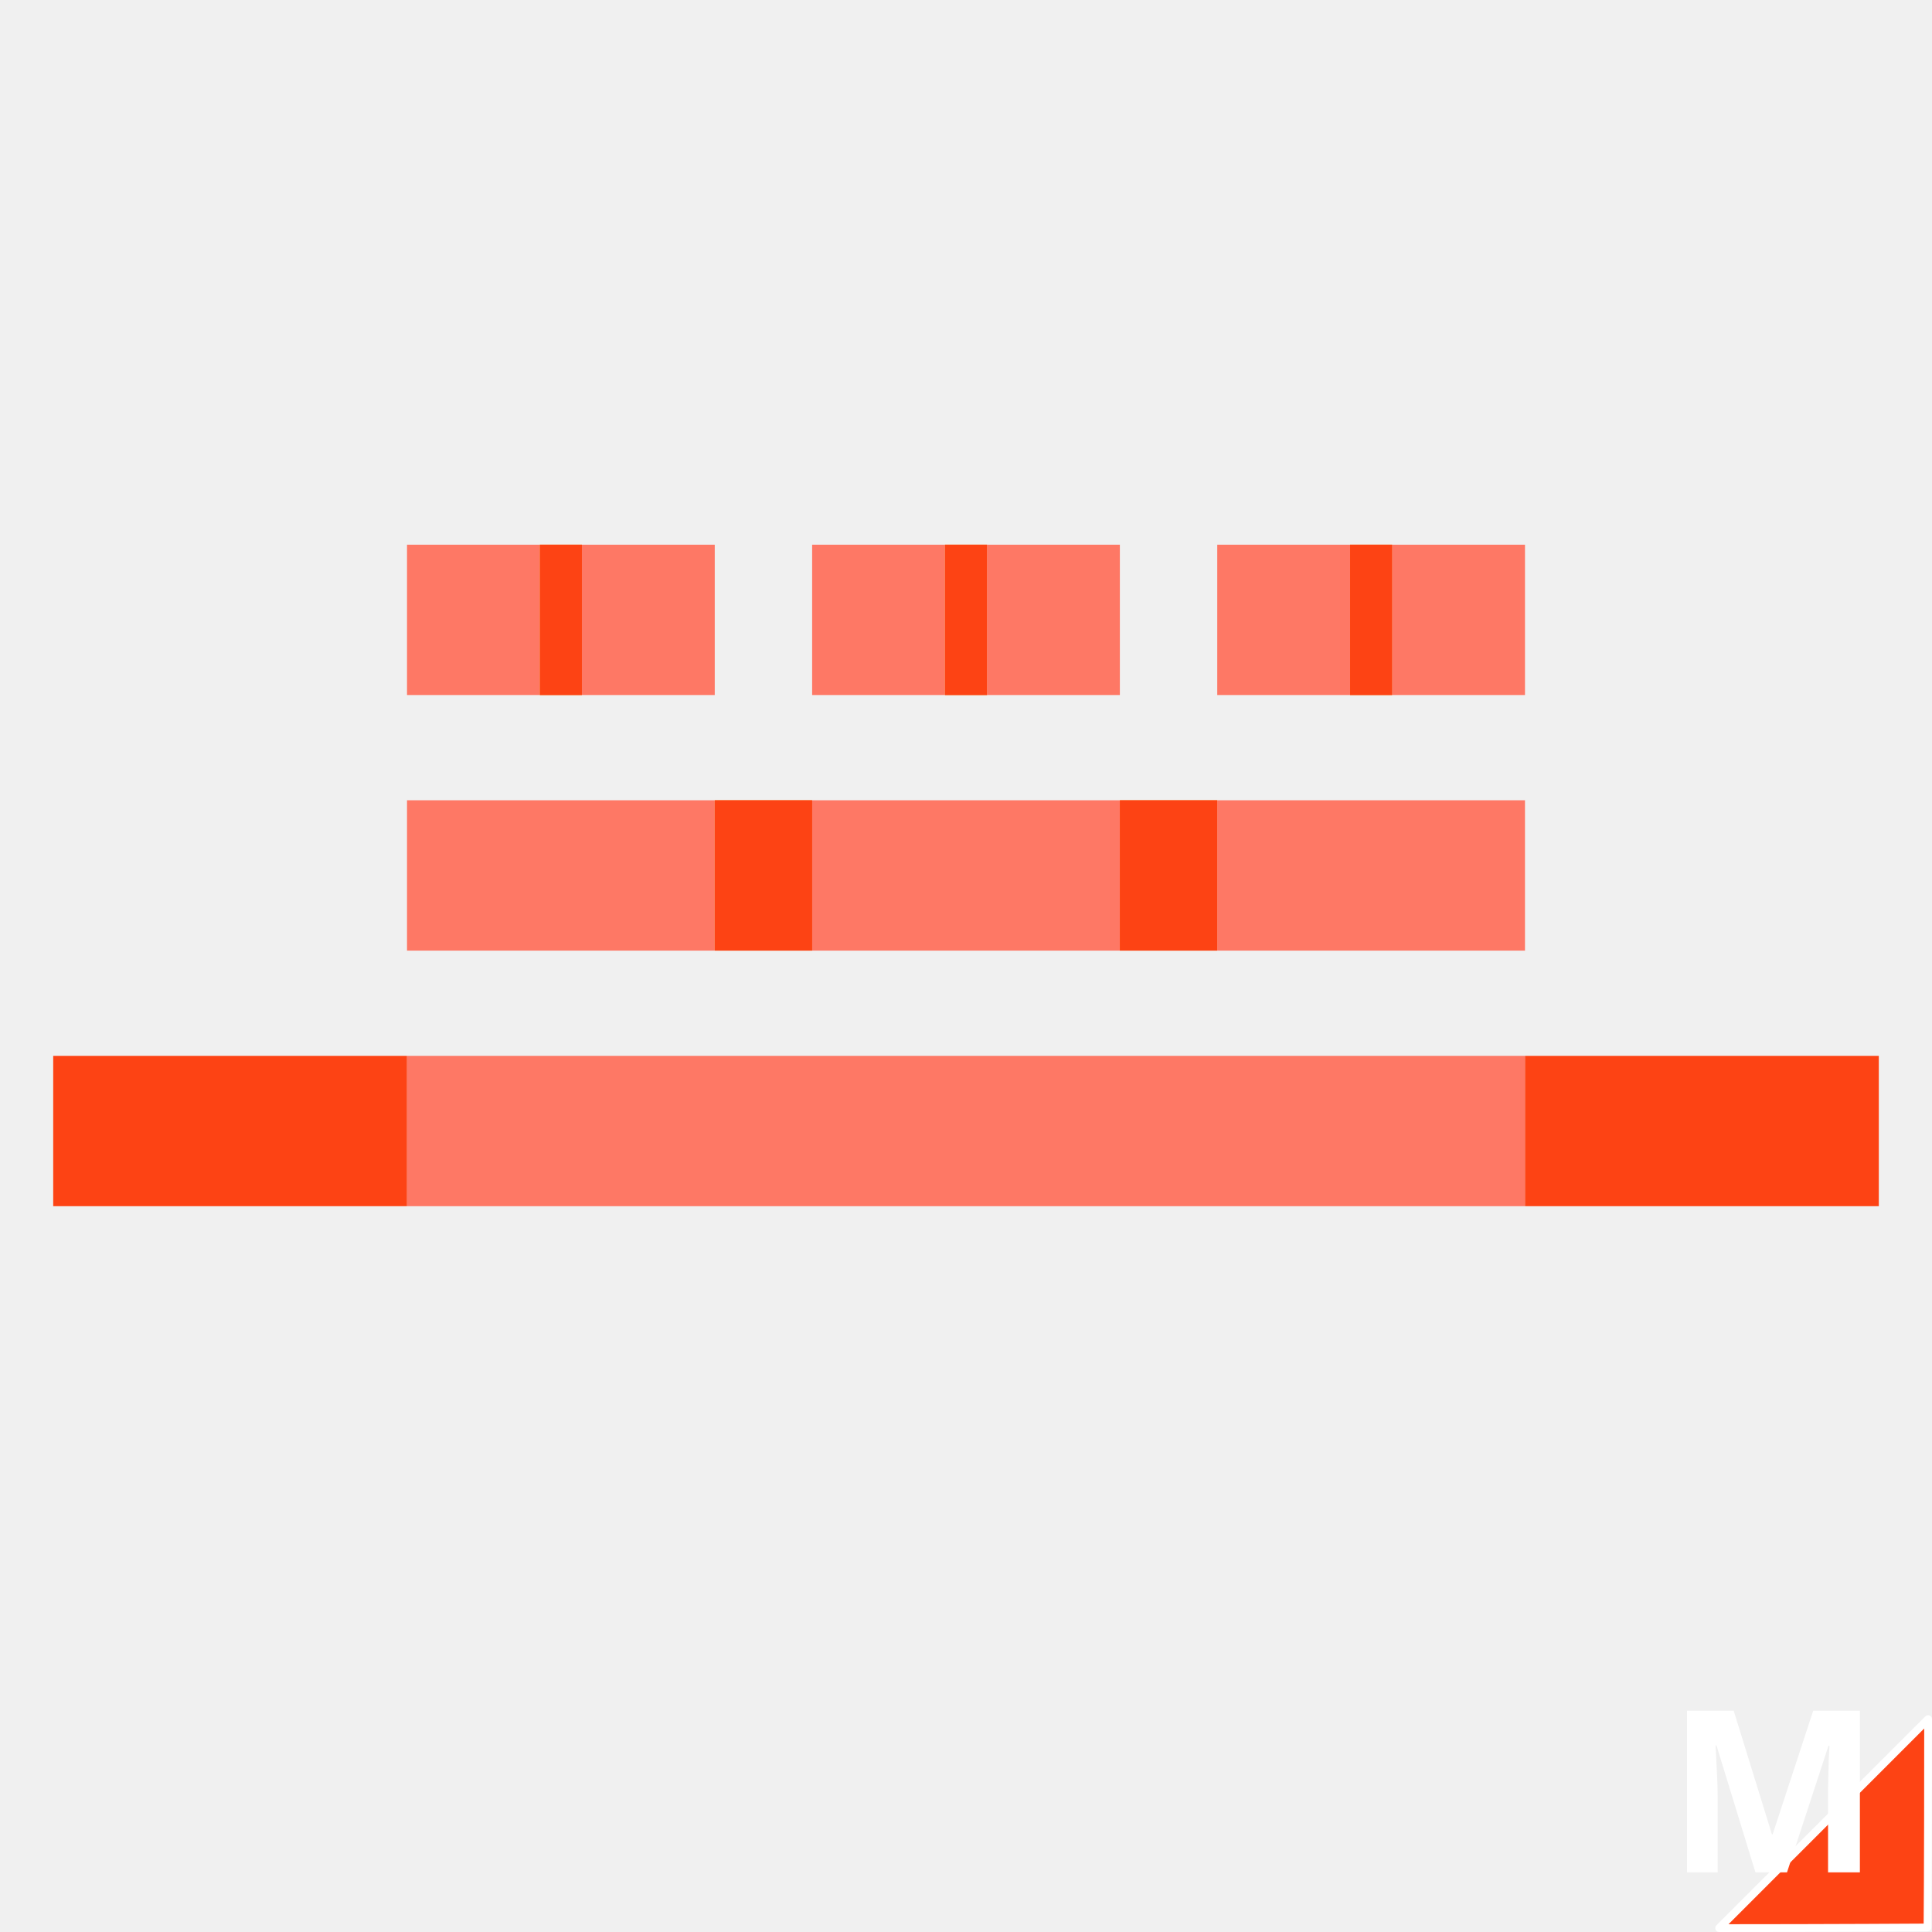
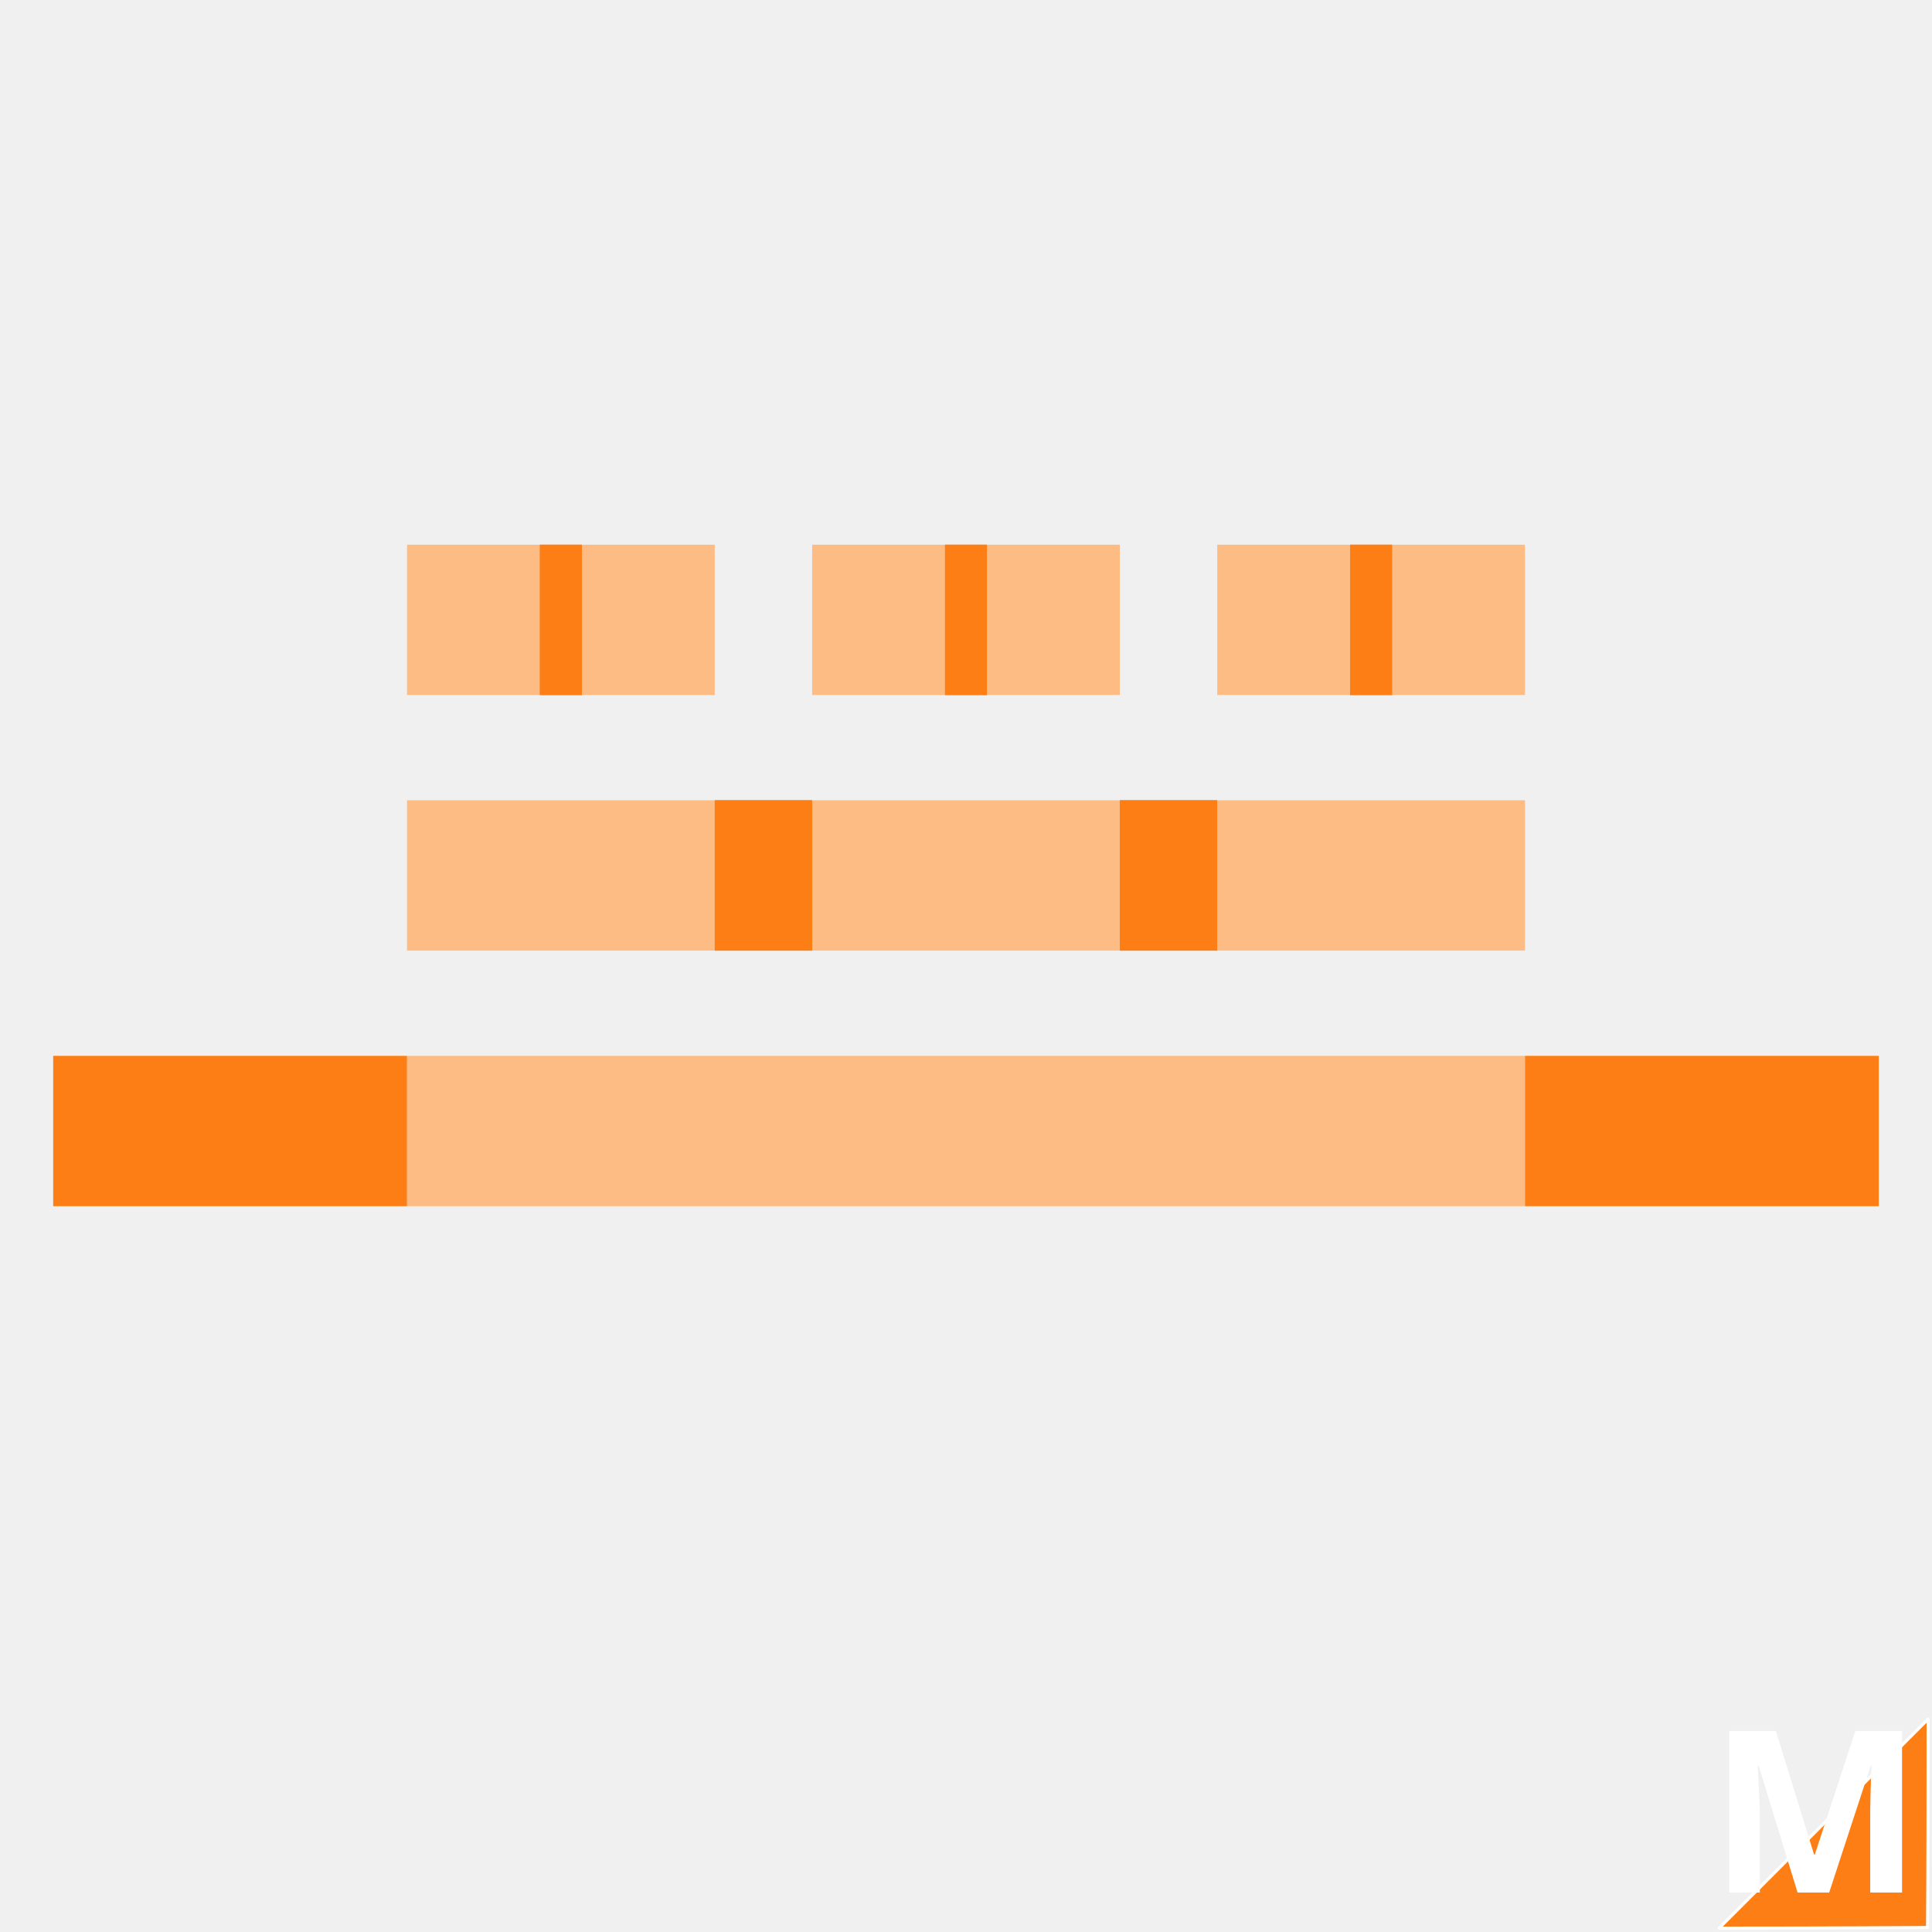
<svg xmlns="http://www.w3.org/2000/svg" width="128" height="128" viewBox="0 0 128 128" version="1.1" id="svg1">
  <defs id="defs1">
    <rect x="132.207" y="-31.851" width="80.386" height="199.195" id="rect16" />
    <rect x="140.296" y="51.821" width="44.743" height="78.364" id="rect15" />
    <clipPath clipPathUnits="userSpaceOnUse" id="clipPath2">
      <path d="M 40,0 V 950 H 970 V 0 Z" transform="translate(0,-2.5000001e-5)" id="path2" />
    </clipPath>
    <clipPath clipPathUnits="userSpaceOnUse" id="clipPath4">
      <path d="M 40,0 V 950 H 970 V 0 Z" transform="translate(0,-2.5000001e-5)" id="path4" />
    </clipPath>
    <clipPath clipPathUnits="userSpaceOnUse" id="clipPath6">
      <path d="M 40,0 V 950 H 970 V 0 Z" transform="translate(0,-2.5000001e-5)" id="path6" />
    </clipPath>
    <clipPath clipPathUnits="userSpaceOnUse" id="clipPath8">
      <path d="M 40,0 V 950 H 970 V 0 Z" transform="matrix(0.1,0,0,-0.1,-37.6645,4.108203)" id="path8" />
    </clipPath>
  </defs>
-   <g id="layer1" style="display:inline">
-     <g id="g1">
-       <path style="fill:#fd4314;fill-opacity:1;stroke:#ffffff;stroke-width:0.515;stroke-linecap:round;stroke-linejoin:round;stroke-miterlimit:0;stroke-dasharray:none;stroke-opacity:1;paint-order:normal" d="m 127.742,113.894 c -7.2,7.2 1.471,-1.467 -13.845,13.848 7.586,0 13.806,-0.042 13.806,-0.042 0,0 0.039,-3.57 0.039,-13.806 z" id="path7" />
-       <text xml:space="preserve" style="font-size:15px;line-height:1.25;font-family:sans-serif;fill:#ffffff;fill-opacity:1" x="110.424" y="124.046" id="text14-6-6-5-2">
-         <tspan id="tspan14-8-4-0-1" x="110.424" y="124.046" style="font-style:normal;font-variant:normal;font-weight:bold;font-stretch:normal;font-size:15px;font-family:Cantarell;-inkscape-font-specification:'Cantarell Bold';fill:#ffffff;fill-opacity:1">M</tspan>
-       </text>
+   <g id="g1137" style="display:none">
+     <g id="g1097" transform="matrix(0.911807,0,0,0.9212333,0.05,0.05)">
+       <path style="fill:none;stroke:#000000;stroke-width:0.1" d="M 10,0 V 138.564" id="path1085" />
+       <path style="fill:none;stroke:#000000;stroke-width:0.1" d="M 20,0 V 138.564" id="path1086" />
+       <path style="fill:none;stroke:#000000;stroke-width:0.1" d="M 30,0 V 138.564" id="path1087" />
+       <path style="fill:none;stroke:#000000;stroke-width:0.1" d="M 40,0 V 138.564" id="path1088" />
+       <path style="fill:none;stroke:#000000;stroke-width:0.1" d="M 50,0 V 138.564" id="path1089" />
+       <path style="fill:none;stroke:#000000;stroke-width:0.1" d="M 60,0 V 138.564" id="path1090" />
+       <path style="fill:none;stroke:#000000;stroke-width:0.1" d="M 70,0 V 138.564" id="path1091" />
+       <path style="fill:none;stroke:#000000;stroke-width:0.1" d="M 80,0 V 138.564" id="path1092" />
+       <path style="fill:none;stroke:#000000;stroke-width:0.1" d="M 90,0 V 138.564" id="path1093" />
+       <path style="fill:none;stroke:#000000;stroke-width:0.1" d="M 100,0 V 138.564" id="path1094" />
+       <path style="fill:none;stroke:#000000;stroke-width:0.1" d="M 110,0 V 138.564" id="path1095" />
+       <path style="fill:none;stroke:#000000;stroke-width:0.1" d="M 120,0 V 138.564" id="path1096" />
+       <path style="fill:none;stroke:#000000;stroke-width:0.1" d="M 130,0 V 138.564" id="path1097" />
    </g>
+     <path style="fill:none;stroke:#000000;stroke-width:0.1" d="M 10,138.564 0,132.791" id="path1098" transform="matrix(0.911807,0,0,0.9212333,0.05,0.05)" />
+     <path style="fill:none;stroke:#000000;stroke-width:0.1" d="M 30,138.564 0,121.244" id="path1099" transform="matrix(0.911807,0,0,0.9212333,0.05,0.05)" />
+     <path style="fill:none;stroke:#000000;stroke-width:0.1" d="M 50,138.564 0,109.697" id="path1100" transform="matrix(0.911807,0,0,0.9212333,0.05,0.05)" />
+     <path style="fill:none;stroke:#000000;stroke-width:0.1" d="M 70,138.564 0,98.15" id="path1101" transform="matrix(0.911807,0,0,0.9212333,0.05,0.05)" />
+     <path style="fill:none;stroke:#000000;stroke-width:0.1" d="M 90,138.564 0,86.603" id="path1102" transform="matrix(0.911807,0,0,0.9212333,0.05,0.05)" />
+     <path style="fill:none;stroke:#000000;stroke-width:0.1" d="M 110,138.564 0,75.056" id="path1103" transform="matrix(0.911807,0,0,0.9212333,0.05,0.05)" />
+     <path style="fill:none;stroke:#000000;stroke-width:0.1" d="M 130,138.564 0,63.509" id="path1104" transform="matrix(0.911807,0,0,0.9212333,0.05,0.05)" />
+     <path style="fill:none;stroke:#000000;stroke-width:0.1" d="M 140,132.791 0,51.962" id="path1105" transform="matrix(0.911807,0,0,0.9212333,0.05,0.05)" />
+     <path style="fill:none;stroke:#000000;stroke-width:0.1" d="M 140,121.244 0,40.414" id="path1106" transform="matrix(0.911807,0,0,0.9212333,0.05,0.05)" />
+     <path style="fill:none;stroke:#000000;stroke-width:0.1" d="M 140,109.697 0,28.867" id="path1107" transform="matrix(0.911807,0,0,0.9212333,0.05,0.05)" />
+     <path style="fill:none;stroke:#000000;stroke-width:0.1" d="M 140,98.15 0,17.32" id="path1108" transform="matrix(0.911807,0,0,0.9212333,0.05,0.05)" />
+     <path style="fill:none;stroke:#000000;stroke-width:0.1" d="M 140,86.603 0,5.774" id="path1109" transform="matrix(0.911807,0,0,0.9212333,0.05,0.05)" />
+     <path style="fill:none;stroke:#000000;stroke-width:0.1" d="M 140,75.056 10,0" id="path1110" transform="matrix(0.911807,0,0,0.9212333,0.05,0.05)" />
+     <path style="fill:none;stroke:#000000;stroke-width:0.1" d="M 140,63.509 30,0" id="path1111" transform="matrix(0.911807,0,0,0.9212333,0.05,0.05)" />
+     <path style="fill:none;stroke:#000000;stroke-width:0.1" d="M 140,51.962 50,0" id="path1112" transform="matrix(0.911807,0,0,0.9212333,0.05,0.05)" />
+     <path style="fill:none;stroke:#000000;stroke-width:0.1" d="M 140,40.414 70,0" id="path1113" transform="matrix(0.911807,0,0,0.9212333,0.05,0.05)" />
+     <path style="fill:none;stroke:#000000;stroke-width:0.1" d="M 140,28.867 90,0" id="path1114" transform="matrix(0.911807,0,0,0.9212333,0.05,0.05)" />
+     <path style="fill:none;stroke:#000000;stroke-width:0.1" d="M 140,17.32 110,0" id="path1115" transform="matrix(0.911807,0,0,0.9212333,0.05,0.05)" />
+     <path style="fill:none;stroke:#000000;stroke-width:0.1" d="M 140,5.774 130,0" id="path1116" transform="matrix(0.911807,0,0,0.9212333,0.05,0.05)" />
+     <g id="g1116" transform="matrix(0.911807,0,0,0.9212333,0.05,0.05)" />
+     <g id="g1135" transform="matrix(0.911807,0,0,0.9212333,0.05,0.05)">
+       <path style="fill:none;stroke:#000000;stroke-width:0.1" d="m 130,138.564 10,-5.773" id="path1117" />
+       <path style="fill:none;stroke:#000000;stroke-width:0.1" d="m 110,138.564 30,-17.32" id="path1118" />
+       <path style="fill:none;stroke:#000000;stroke-width:0.1" d="m 90,138.564 50,-28.867" id="path1119" />
+       <path style="fill:none;stroke:#000000;stroke-width:0.1" d="M 70,138.564 140,98.15" id="path1120" />
+       <path style="fill:none;stroke:#000000;stroke-width:0.1" d="M 50,138.564 140,86.603" id="path1121" />
+       <path style="fill:none;stroke:#000000;stroke-width:0.1" d="M 30,138.564 140,75.056" id="path1122" />
+       <path style="fill:none;stroke:#000000;stroke-width:0.1" d="M 10,138.564 140,63.509" id="path1123" />
+       <path style="fill:none;stroke:#000000;stroke-width:0.1" d="M 0,132.791 140,51.962" id="path1124" />
+       <path style="fill:none;stroke:#000000;stroke-width:0.1" d="M 0,121.244 140,40.414" id="path1125" />
+       <path style="fill:none;stroke:#000000;stroke-width:0.1" d="M 0,109.697 140,28.867" id="path1126" />
+       <path style="fill:none;stroke:#000000;stroke-width:0.1" d="M 0,98.15 140,17.32" id="path1127" />
+       <path style="fill:none;stroke:#000000;stroke-width:0.1" d="M 0,86.603 140,5.774" id="path1128" />
+       <path style="fill:none;stroke:#000000;stroke-width:0.1" d="M 0,75.056 130,0" id="path1129" />
+       <path style="fill:none;stroke:#000000;stroke-width:0.1" d="M 0,63.509 110,0" id="path1130" />
+       <path style="fill:none;stroke:#000000;stroke-width:0.1" d="M 0,51.962 90,0" id="path1131" />
+       <path style="fill:none;stroke:#000000;stroke-width:0.1" d="M 0,40.414 70,0" id="path1132" />
+       <path style="fill:none;stroke:#000000;stroke-width:0.1" d="M 0,28.867 50,0" id="path1133" />
+       <path style="fill:none;stroke:#000000;stroke-width:0.1" d="M 0,17.32 30,0" id="path1134" />
+       <path style="fill:none;stroke:#000000;stroke-width:0.1" d="M 0,5.774 10,0" id="path1135" />
+     </g>
+     <rect x="0" y="0" width="140" height="138.564" style="fill:none;stroke:#000000;stroke-width:0.1" id="rect1135" transform="matrix(0.911807,0,0,0.9212333,0.05,0.05)" />
+     <g transform="matrix(0.911807,0,0,0.9212333,0.05,0.05)" id="g1136" />
  </g>
  <g id="layer3" style="display:inline">
    <g id="g25" transform="matrix(1.097408,0,0,1.99208,-5.094616,-40.87551)">
-       <g id="g21" transform="translate(1.787466,-5.188556)" style="fill:#fd4514;fill-opacity:1">
-         <path style="fill:#fd4514;stroke:#fe7865;stroke-width:5;stroke-linecap:butt;stroke-linejoin:miter;stroke-dasharray:none;stroke-opacity:1;fill-opacity:1" d="M 27.427,63.323 H 94.921" id="path21" />
-         <path style="display:inline;fill:#fd3511;stroke:#fd4314;stroke-width:5;stroke-linecap:butt;stroke-linejoin:miter;stroke-dasharray:none;stroke-opacity:1;fill-opacity:1" d="M 6.067,63.323 H 27.427" id="path21-9" />
-         <path style="display:inline;fill:#fd4514;stroke:#fd4314;stroke-width:5;stroke-linecap:butt;stroke-linejoin:miter;stroke-dasharray:none;stroke-opacity:1;fill-opacity:1" d="M 94.921,63.323 H 116.282" id="path21-9-2" />
+       <g id="g21" transform="translate(1.787466,-5.188556)" style="display:inline;fill:#fd4514;fill-opacity:1">
+         <path style="display:inline;fill:#ffd556;fill-opacity:1;stroke:#febc85;stroke-width:5;stroke-linecap:butt;stroke-linejoin:miter;stroke-dasharray:none;stroke-opacity:1" d="M 27.427,63.323 H 94.921" id="path21" />
+         <path style="display:inline;fill:none;fill-opacity:1;stroke:#fd7e14;stroke-width:5;stroke-linecap:butt;stroke-linejoin:miter;stroke-dasharray:none;stroke-opacity:1" d="M 6.067,63.323 H 27.427" id="path21-9" />
+         <path style="display:inline;fill:#fd4514;fill-opacity:1;stroke:#fd7e14;stroke-width:5;stroke-linecap:butt;stroke-linejoin:miter;stroke-dasharray:none;stroke-opacity:1" d="M 94.921,63.323 H 116.282" id="path21-9-2" />
      </g>
      <g id="g22" transform="matrix(0.2752577,0,0,1,35.03277,-29.17523)">
        <g id="g21-9" transform="translate(-48.56395,15.48668)" style="display:inline">
-           <path style="fill:none;stroke:#fe7865;stroke-width:5;stroke-linecap:butt;stroke-linejoin:miter;stroke-dasharray:none;stroke-opacity:1" d="M 27.427,63.323 H 94.921" id="path21-2" />
+           <path style="fill:none;stroke:#febc85;stroke-width:5;stroke-linecap:butt;stroke-linejoin:miter;stroke-dasharray:none;stroke-opacity:1" d="M 27.427,63.323 H 94.921" id="path21-2" />
          <path style="display:inline;fill:none;stroke:#fd7e14;stroke-width:5;stroke-linecap:butt;stroke-linejoin:miter;stroke-dasharray:none;stroke-opacity:1" d="M 94.921,63.323 H 116.282" id="path21-9-2-2" />
        </g>
        <g id="g21-2" transform="translate(40.29029,15.48668)" style="display:inline">
-           <path style="fill:none;stroke:#fe7865;stroke-width:5;stroke-linecap:butt;stroke-linejoin:miter;stroke-dasharray:none;stroke-opacity:1" d="M 27.427,63.323 H 94.921" id="path21-28" />
-           <path style="display:inline;fill:none;stroke:#fd4314;stroke-width:5;stroke-linecap:butt;stroke-linejoin:miter;stroke-dasharray:none;stroke-opacity:1" d="M 6.067,63.323 H 27.427" id="path21-9-9" />
+           <path style="fill:none;stroke:#febc85;stroke-width:5;stroke-linecap:butt;stroke-linejoin:miter;stroke-dasharray:none;stroke-opacity:1" d="M 27.427,63.323 H 94.921" id="path21-28" />
+           <path style="display:inline;fill:none;stroke:#fd7e14;stroke-width:5;stroke-linecap:butt;stroke-linejoin:miter;stroke-dasharray:none;stroke-opacity:1" d="M 6.067,63.323 H 27.427" id="path21-9-9" />
          <path style="display:inline;fill:none;stroke:#fd7e14;stroke-width:5;stroke-linecap:butt;stroke-linejoin:miter;stroke-dasharray:none;stroke-opacity:1" d="M 94.921,63.323 H 116.282" id="path21-9-2-7" />
        </g>
        <g id="g21-93" transform="translate(129.1445,15.48668)" style="display:inline">
-           <path style="fill:none;stroke:#fe7865;stroke-width:5;stroke-linecap:butt;stroke-linejoin:miter;stroke-dasharray:none;stroke-opacity:1" d="M 27.427,63.323 H 94.921" id="path21-1" />
-           <path style="display:inline;fill:none;stroke:#fd4314;stroke-width:5;stroke-linecap:butt;stroke-linejoin:miter;stroke-dasharray:none;stroke-opacity:1" d="M 6.067,63.323 H 27.427" id="path21-9-94" />
+           <path style="fill:none;stroke:#febc85;stroke-width:5;stroke-linecap:butt;stroke-linejoin:miter;stroke-dasharray:none;stroke-opacity:1" d="M 27.427,63.323 H 94.921" id="path21-1" />
+           <path style="display:inline;fill:none;stroke:#fd7e14;stroke-width:5;stroke-linecap:butt;stroke-linejoin:miter;stroke-dasharray:none;stroke-opacity:1" d="M 6.067,63.323 H 27.427" id="path21-9-94" />
        </g>
      </g>
      <g id="g24" style="display:inline" transform="matrix(0.2752577,0,0,1,35.03277,-42.67523)">
        <g id="g23" transform="matrix(0.4316895,0,0,1,-44.42115,-8.365695)">
          <g id="g21-2-6" transform="translate(26.51073,28.85237)" style="display:inline">
-             <path style="fill:none;stroke:#fe7865;stroke-width:5;stroke-linecap:butt;stroke-linejoin:miter;stroke-dasharray:none;stroke-opacity:1" d="M 27.427,63.323 H 94.921" id="path21-28-1" />
+             <path style="fill:none;stroke:#febc85;stroke-width:5;stroke-linecap:butt;stroke-linejoin:miter;stroke-dasharray:none;stroke-opacity:1" d="M 27.427,63.323 H 94.921" id="path21-28-1" />
            <path style="display:inline;fill:none;stroke:#fd7e14;stroke-width:5;stroke-linecap:butt;stroke-linejoin:miter;stroke-dasharray:none;stroke-opacity:1" d="M 94.921,63.323 H 116.282" id="path21-9-2-7-6" />
          </g>
          <g id="g21-2-1" transform="translate(115.365,28.85237)" style="display:inline">
-             <path style="fill:none;stroke:#fe7865;stroke-width:5;stroke-linecap:butt;stroke-linejoin:miter;stroke-dasharray:none;stroke-opacity:1" d="M 27.427,63.323 H 94.921" id="path21-28-5" />
-             <path style="display:inline;fill:none;stroke:#fd4314;stroke-width:5;stroke-linecap:butt;stroke-linejoin:miter;stroke-dasharray:none;stroke-opacity:1" d="M 6.067,63.323 H 27.427" id="path21-9-9-5" />
+             <path style="fill:none;stroke:#febc85;stroke-width:5;stroke-linecap:butt;stroke-linejoin:miter;stroke-dasharray:none;stroke-opacity:1" d="M 27.427,63.323 H 94.921" id="path21-28-5" />
+             <path style="display:inline;fill:none;stroke:#fd7e14;stroke-width:5;stroke-linecap:butt;stroke-linejoin:miter;stroke-dasharray:none;stroke-opacity:1" d="M 6.067,63.323 H 27.427" id="path21-9-9-5" />
          </g>
        </g>
        <g id="g23-9" transform="matrix(0.4316895,0,0,1,44.43309,-8.365695)" style="display:inline">
          <g id="g21-2-6-3" transform="translate(26.51073,28.85237)" style="display:inline">
-             <path style="fill:none;stroke:#fe7865;stroke-width:5;stroke-linecap:butt;stroke-linejoin:miter;stroke-dasharray:none;stroke-opacity:1" d="M 27.427,63.323 H 94.921" id="path21-28-1-7" />
+             <path style="fill:none;stroke:#febc85;stroke-width:5;stroke-linecap:butt;stroke-linejoin:miter;stroke-dasharray:none;stroke-opacity:1" d="M 27.427,63.323 H 94.921" id="path21-28-1-7" />
            <path style="display:inline;fill:none;stroke:#fd7e14;stroke-width:5;stroke-linecap:butt;stroke-linejoin:miter;stroke-dasharray:none;stroke-opacity:1" d="M 94.921,63.323 H 116.282" id="path21-9-2-7-6-4" />
          </g>
          <g id="g21-2-1-5" transform="translate(115.365,28.85237)" style="display:inline">
-             <path style="fill:none;stroke:#fe7865;stroke-width:5;stroke-linecap:butt;stroke-linejoin:miter;stroke-dasharray:none;stroke-opacity:1" d="M 27.427,63.323 H 94.921" id="path21-28-5-2" />
-             <path style="display:inline;fill:none;stroke:#fd4314;stroke-width:5;stroke-linecap:butt;stroke-linejoin:miter;stroke-dasharray:none;stroke-opacity:1" d="M 6.067,63.323 H 27.427" id="path21-9-9-5-5" />
+             <path style="fill:none;stroke:#febc85;stroke-width:5;stroke-linecap:butt;stroke-linejoin:miter;stroke-dasharray:none;stroke-opacity:1" d="M 27.427,63.323 H 94.921" id="path21-28-5-2" />
+             <path style="display:inline;fill:none;stroke:#fd7e14;stroke-width:5;stroke-linecap:butt;stroke-linejoin:miter;stroke-dasharray:none;stroke-opacity:1" d="M 6.067,63.323 H 27.427" id="path21-9-9-5-5" />
          </g>
        </g>
        <g id="g23-9-3" transform="matrix(0.4316895,0,0,1,133.2873,-8.365695)" style="display:inline">
          <g id="g21-2-6-3-0" transform="translate(26.51073,28.85237)" style="display:inline">
-             <path style="fill:none;stroke:#fe7865;stroke-width:5;stroke-linecap:butt;stroke-linejoin:miter;stroke-dasharray:none;stroke-opacity:1" d="M 27.427,63.323 H 94.921" id="path21-28-1-7-7" />
+             <path style="fill:none;stroke:#febc85;stroke-width:5;stroke-linecap:butt;stroke-linejoin:miter;stroke-dasharray:none;stroke-opacity:1" d="M 27.427,63.323 H 94.921" id="path21-28-1-7-7" />
            <path style="display:inline;fill:none;stroke:#fd7e14;stroke-width:5;stroke-linecap:butt;stroke-linejoin:miter;stroke-dasharray:none;stroke-opacity:1" d="M 94.921,63.323 H 116.282" id="path21-9-2-7-6-4-8" />
          </g>
          <g id="g21-2-1-5-6" transform="translate(115.365,28.85237)" style="display:inline">
-             <path style="fill:none;stroke:#fe7865;stroke-width:5;stroke-linecap:butt;stroke-linejoin:miter;stroke-dasharray:none;stroke-opacity:1" d="M 27.427,63.323 H 94.921" id="path21-28-5-2-8" />
-             <path style="display:inline;fill:none;stroke:#fd4314;stroke-width:5;stroke-linecap:butt;stroke-linejoin:miter;stroke-dasharray:none;stroke-opacity:1" d="M 6.067,63.323 H 27.427" id="path21-9-9-5-5-8" />
+             <path style="fill:none;stroke:#febc85;stroke-width:5;stroke-linecap:butt;stroke-linejoin:miter;stroke-dasharray:none;stroke-opacity:1" d="M 27.427,63.323 H 94.921" id="path21-28-5-2-8" />
+             <path style="display:inline;fill:none;stroke:#fd7e14;stroke-width:5;stroke-linecap:butt;stroke-linejoin:miter;stroke-dasharray:none;stroke-opacity:1" d="M 6.067,63.323 H 27.427" id="path21-9-9-5-5-8" />
          </g>
        </g>
      </g>
    </g>
  </g>
+   <g id="layer1" style="display:inline">
+     <path style="display:inline;fill:#fd7e14;fill-opacity:1;stroke:#ffffff;stroke-width:0.2;stroke-linecap:round;stroke-linejoin:round;stroke-miterlimit:0;stroke-dasharray:none;stroke-opacity:1;paint-order:normal" d="m 127.742,113.894 c -7.2,7.2 1.471,-1.467 -13.845,13.848 7.586,0 13.806,-0.042 13.806,-0.042 0,0 0.039,-3.57 0.039,-13.806 z" id="path406" />
+     <text xml:space="preserve" style="font-size:15px;line-height:1.25;font-family:sans-serif;display:inline;fill:#ffffff;fill-opacity:1" x="113.217" y="125.385" id="text14-6-6-5-2">
+       <tspan id="tspan14-8-4-0-1" x="113.217" y="125.385" style="font-style:normal;font-variant:normal;font-weight:bold;font-stretch:normal;font-size:15px;font-family:Cantarell;-inkscape-font-specification:'Cantarell Bold';fill:#ffffff;fill-opacity:1">M</tspan>
+     </text>
+     <text xml:space="preserve" style="font-size:15px;line-height:1.25;font-family:sans-serif;display:none;fill:#ffffff;fill-opacity:1" x="117.057" y="125.52" id="text14-6-6-5-2-7">
+       <tspan id="tspan14-8-4-0-1-0" x="0" y="0" style="font-style:normal;font-variant:normal;font-weight:bold;font-stretch:normal;font-size:15px;font-family:Cantarell;-inkscape-font-specification:'Cantarell Bold';fill:#ffffff;fill-opacity:1">S</tspan>
+     </text>
+   </g>
</svg>
